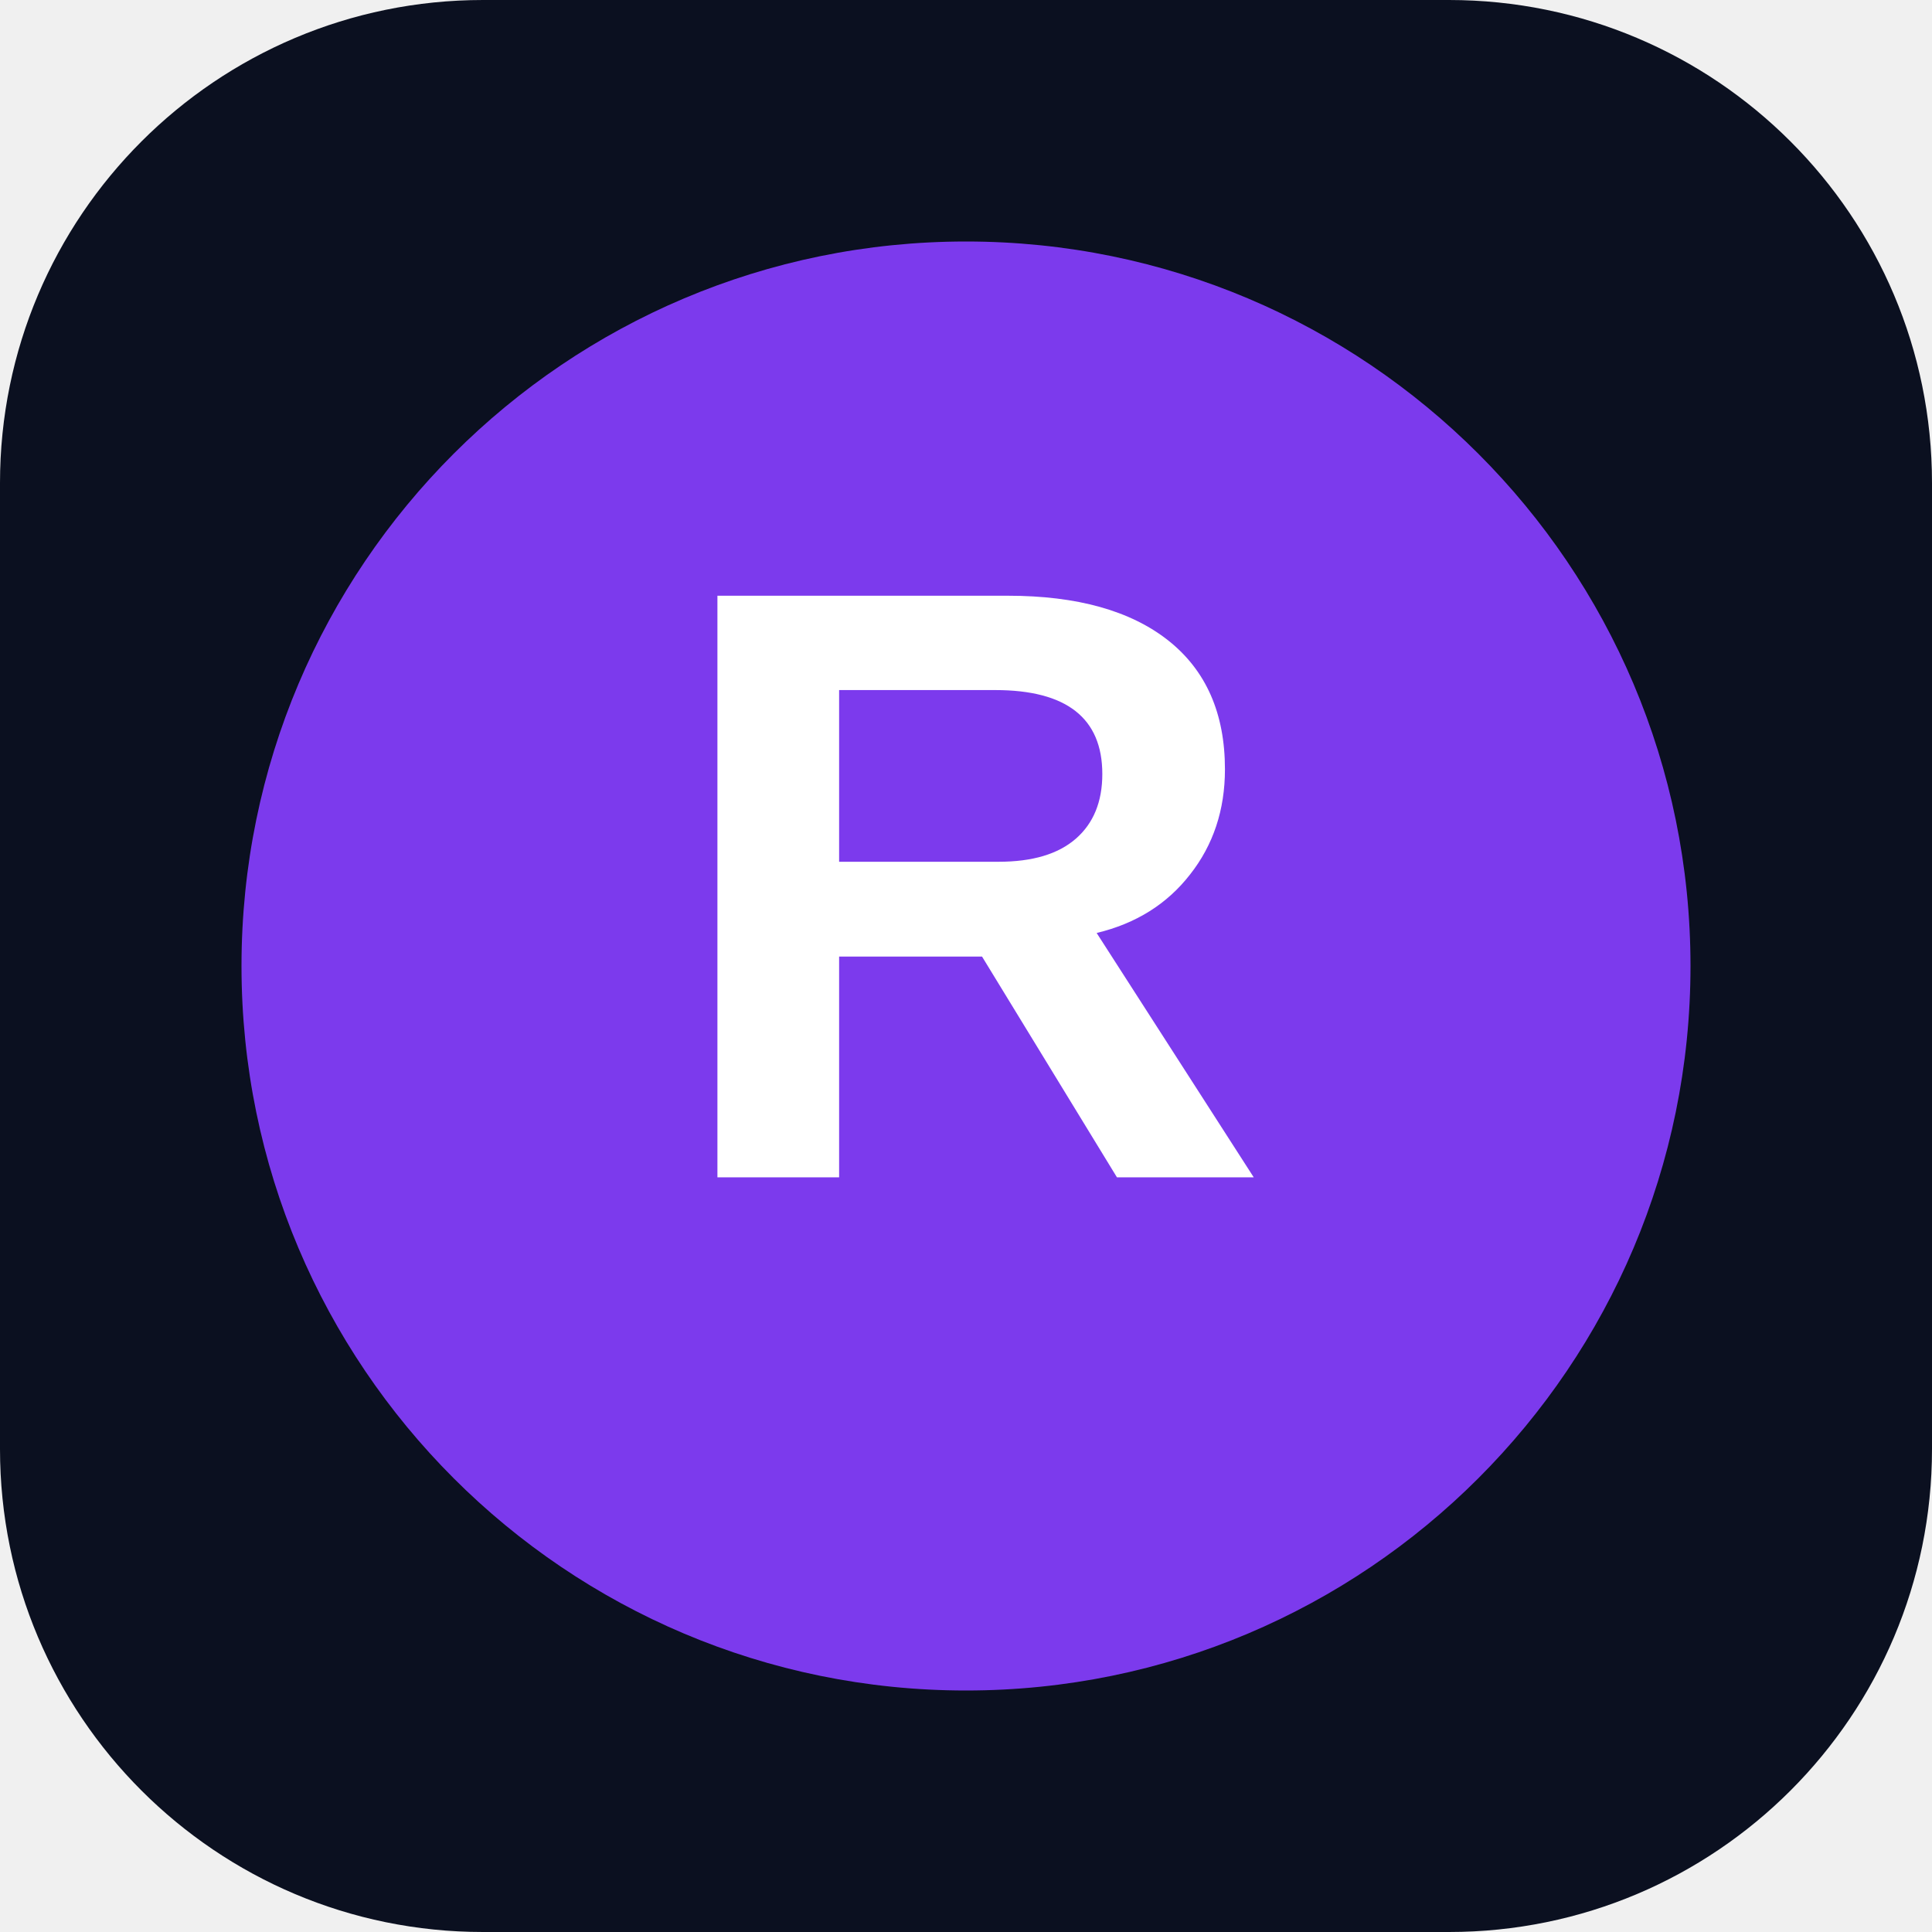
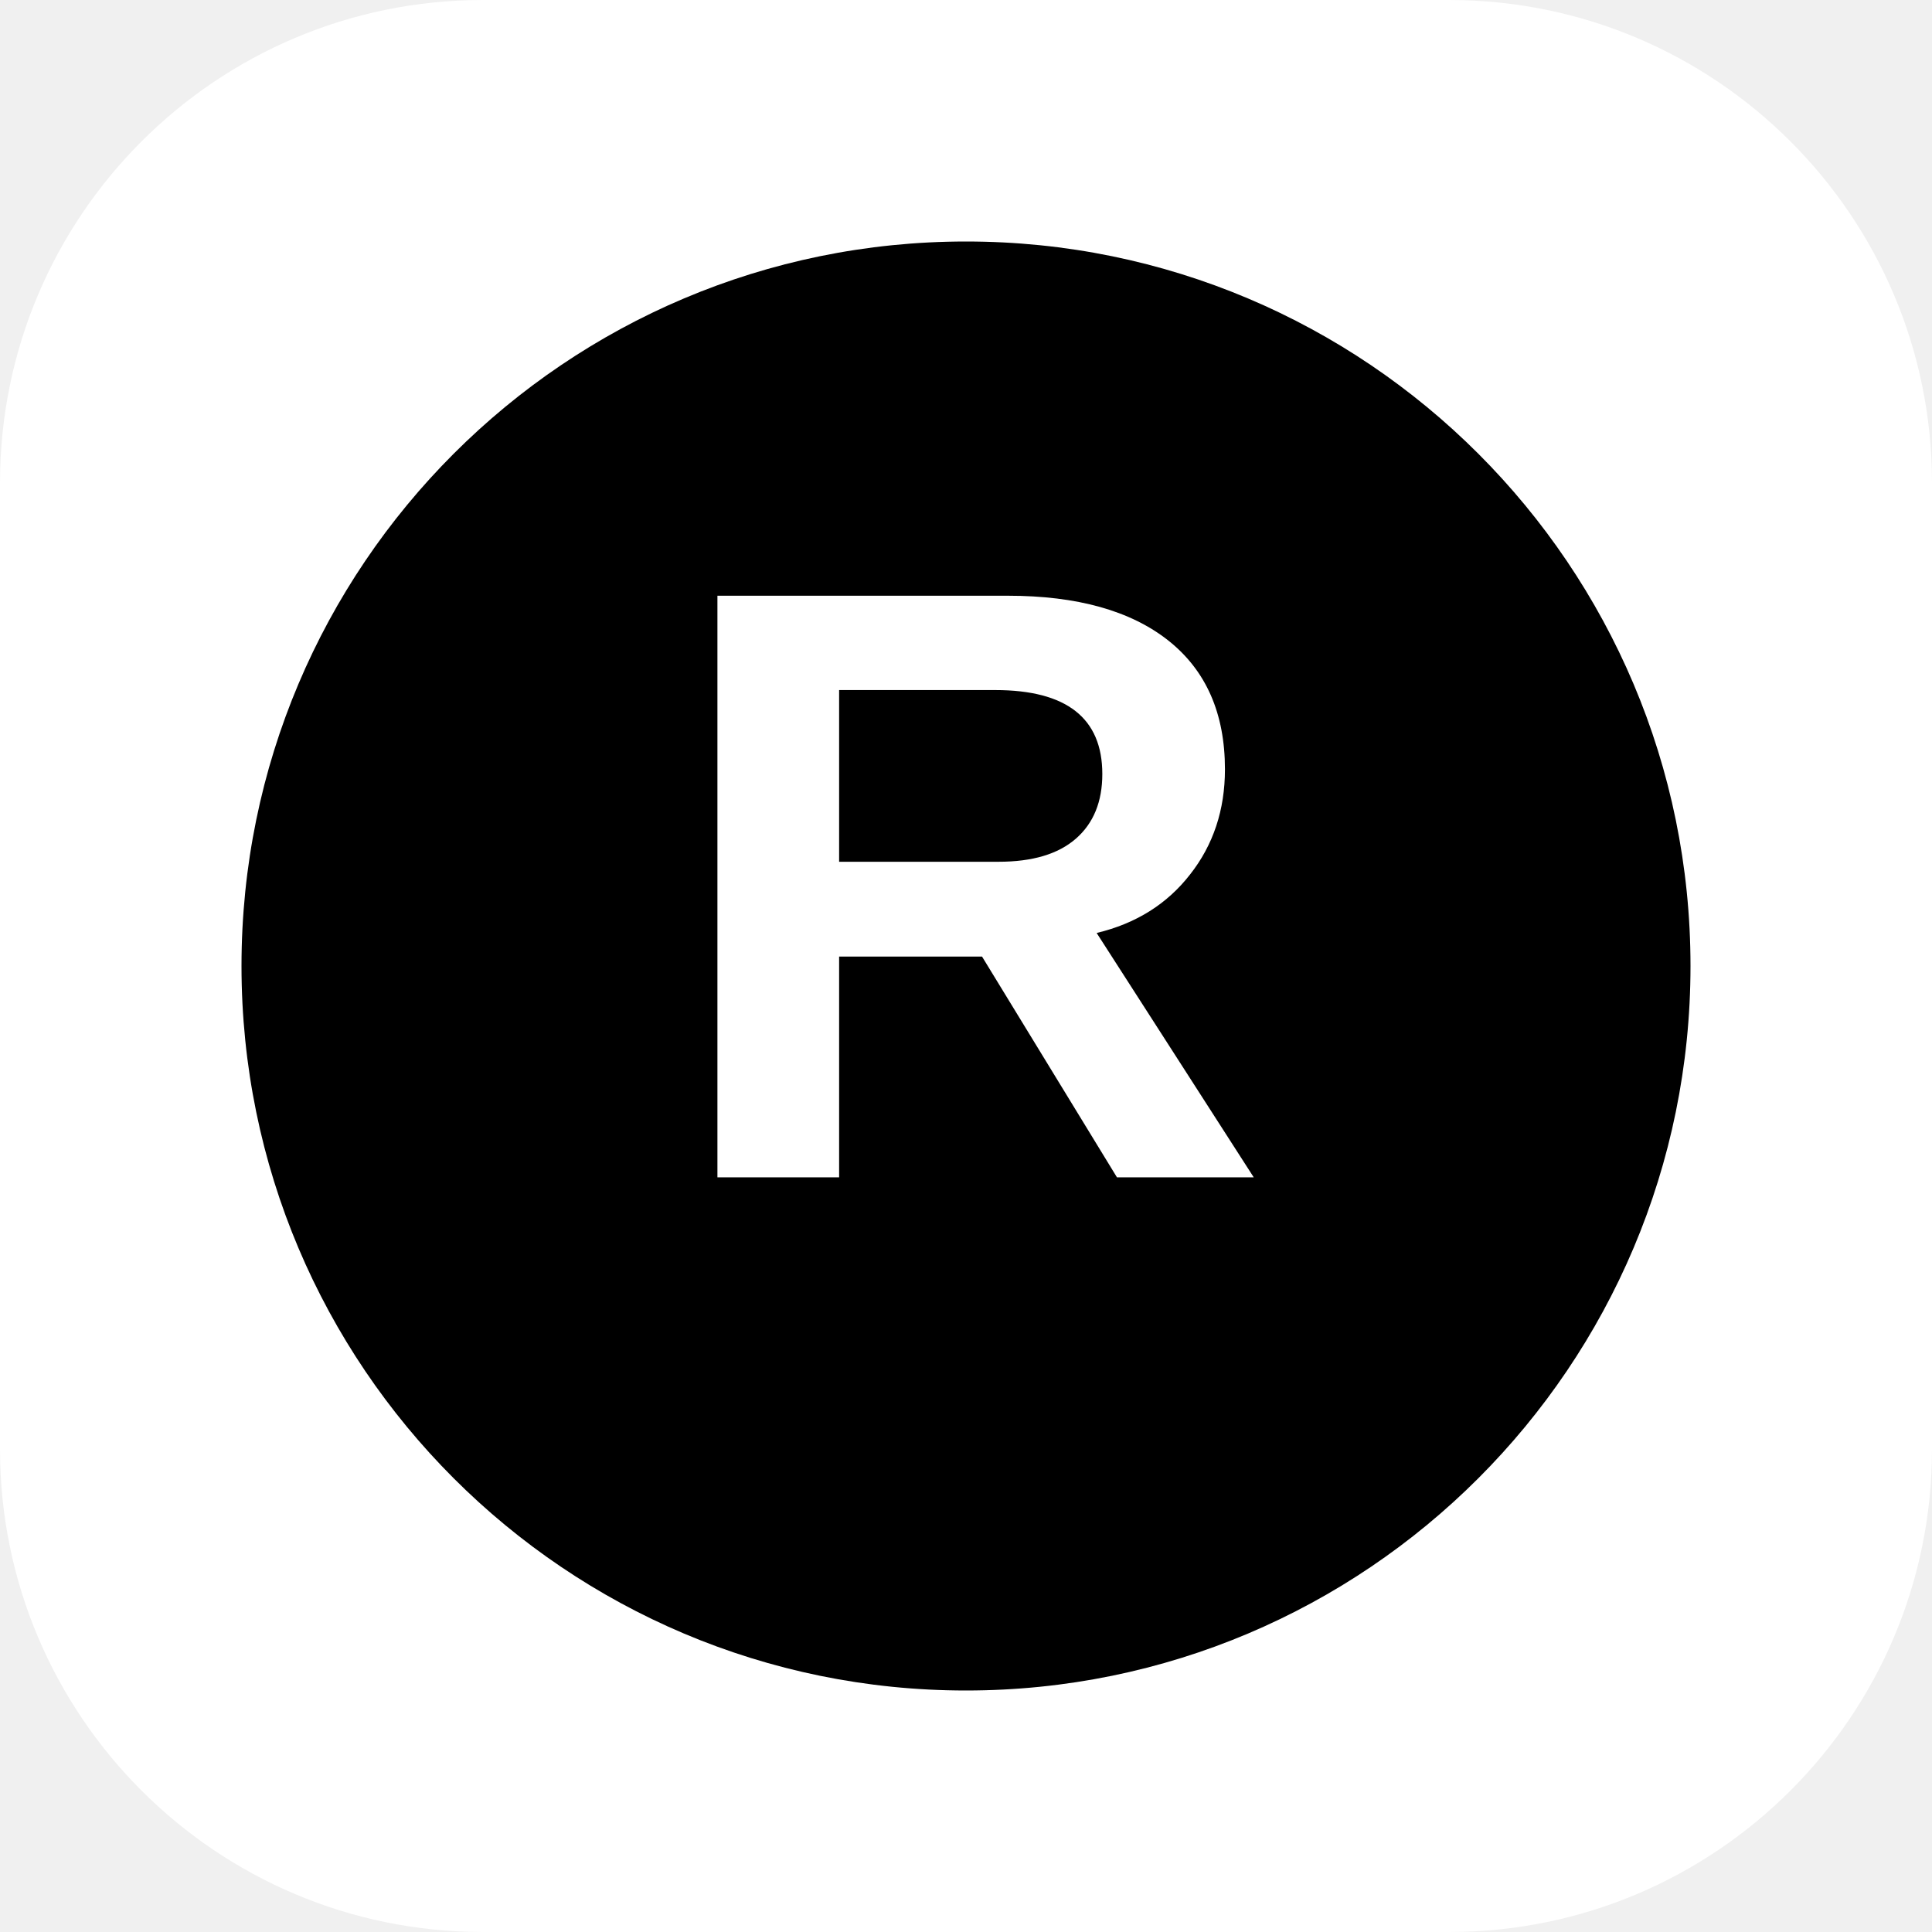
<svg xmlns="http://www.w3.org/2000/svg" width="64" height="64" viewBox="0 0 64 64" fill="none">
-   <rect width="64" height="64" rx="16" fill="#0B1020" />
-   <circle cx="32" cy="32" r="24" fill="#7C3AED" />
+   <rect width="64" height="64" rx="16" fill="#FFFFFF" />
+   <circle cx="32" cy="32" r="24" fill="#000000" />
  <text x="32" y="39" text-anchor="middle" font-family="Arial, Helvetica, sans-serif" font-size="28" font-weight="700" fill="#FFFFFF">R</text>
</svg>
